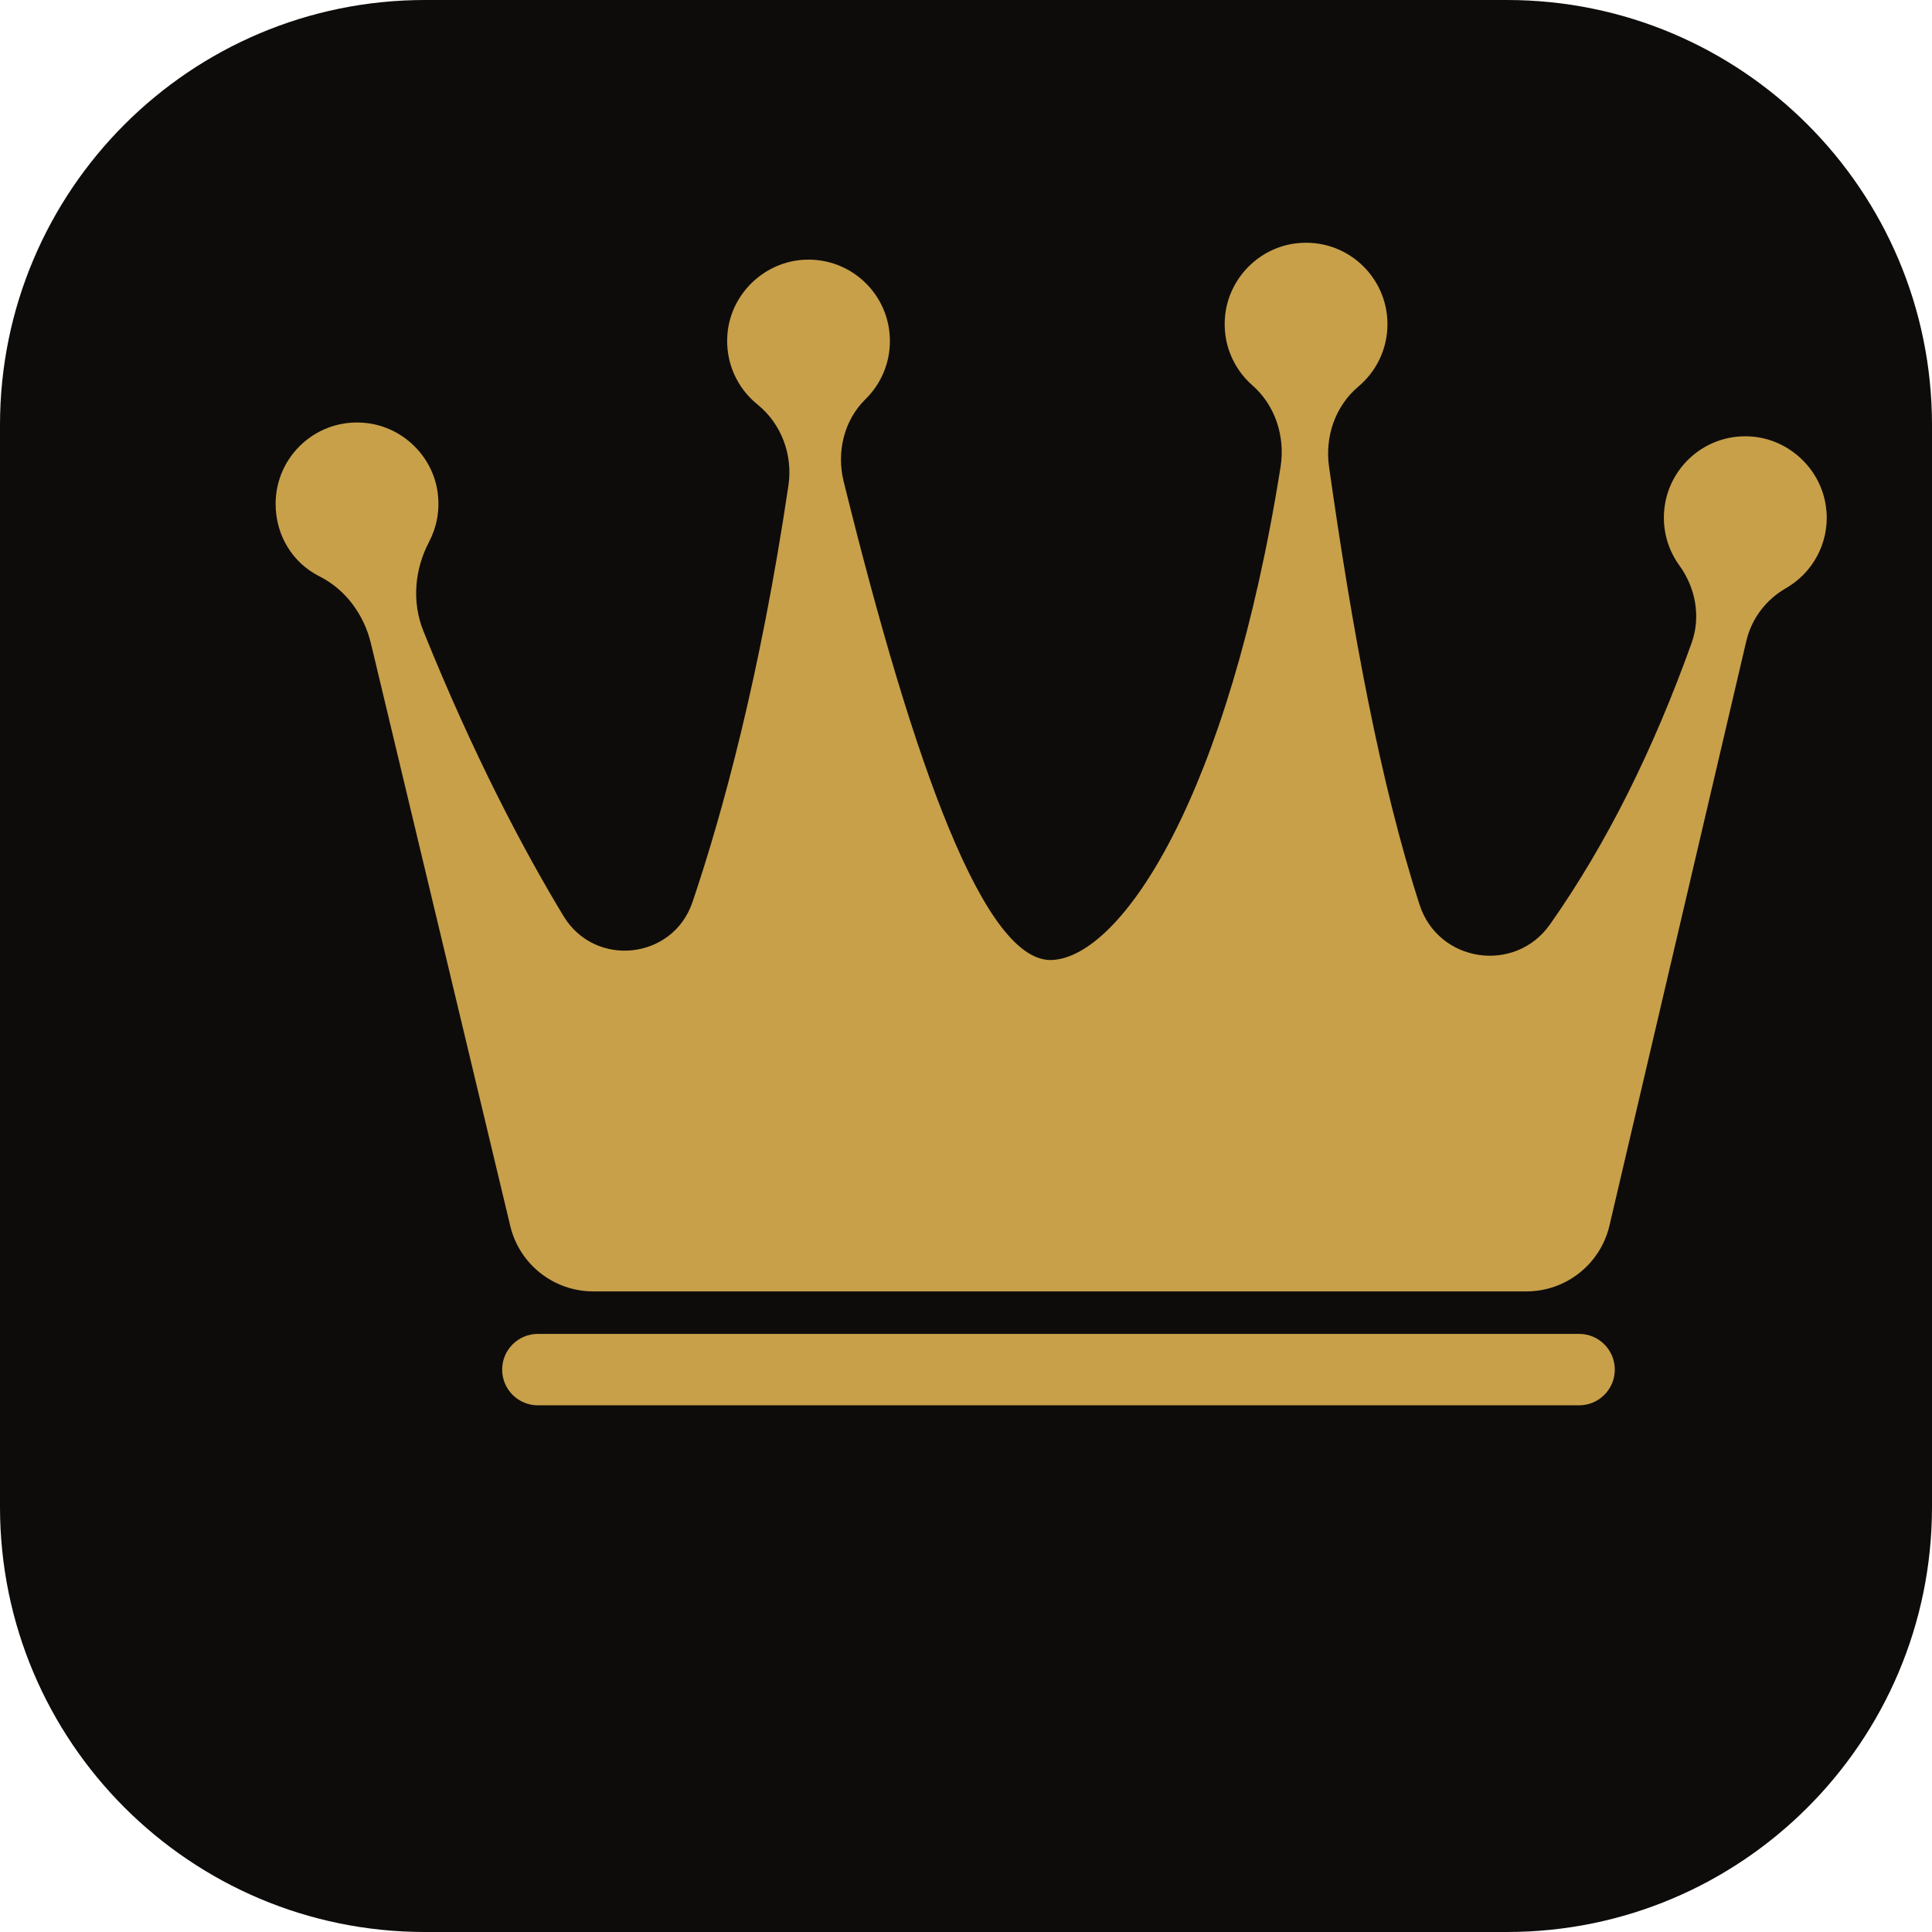
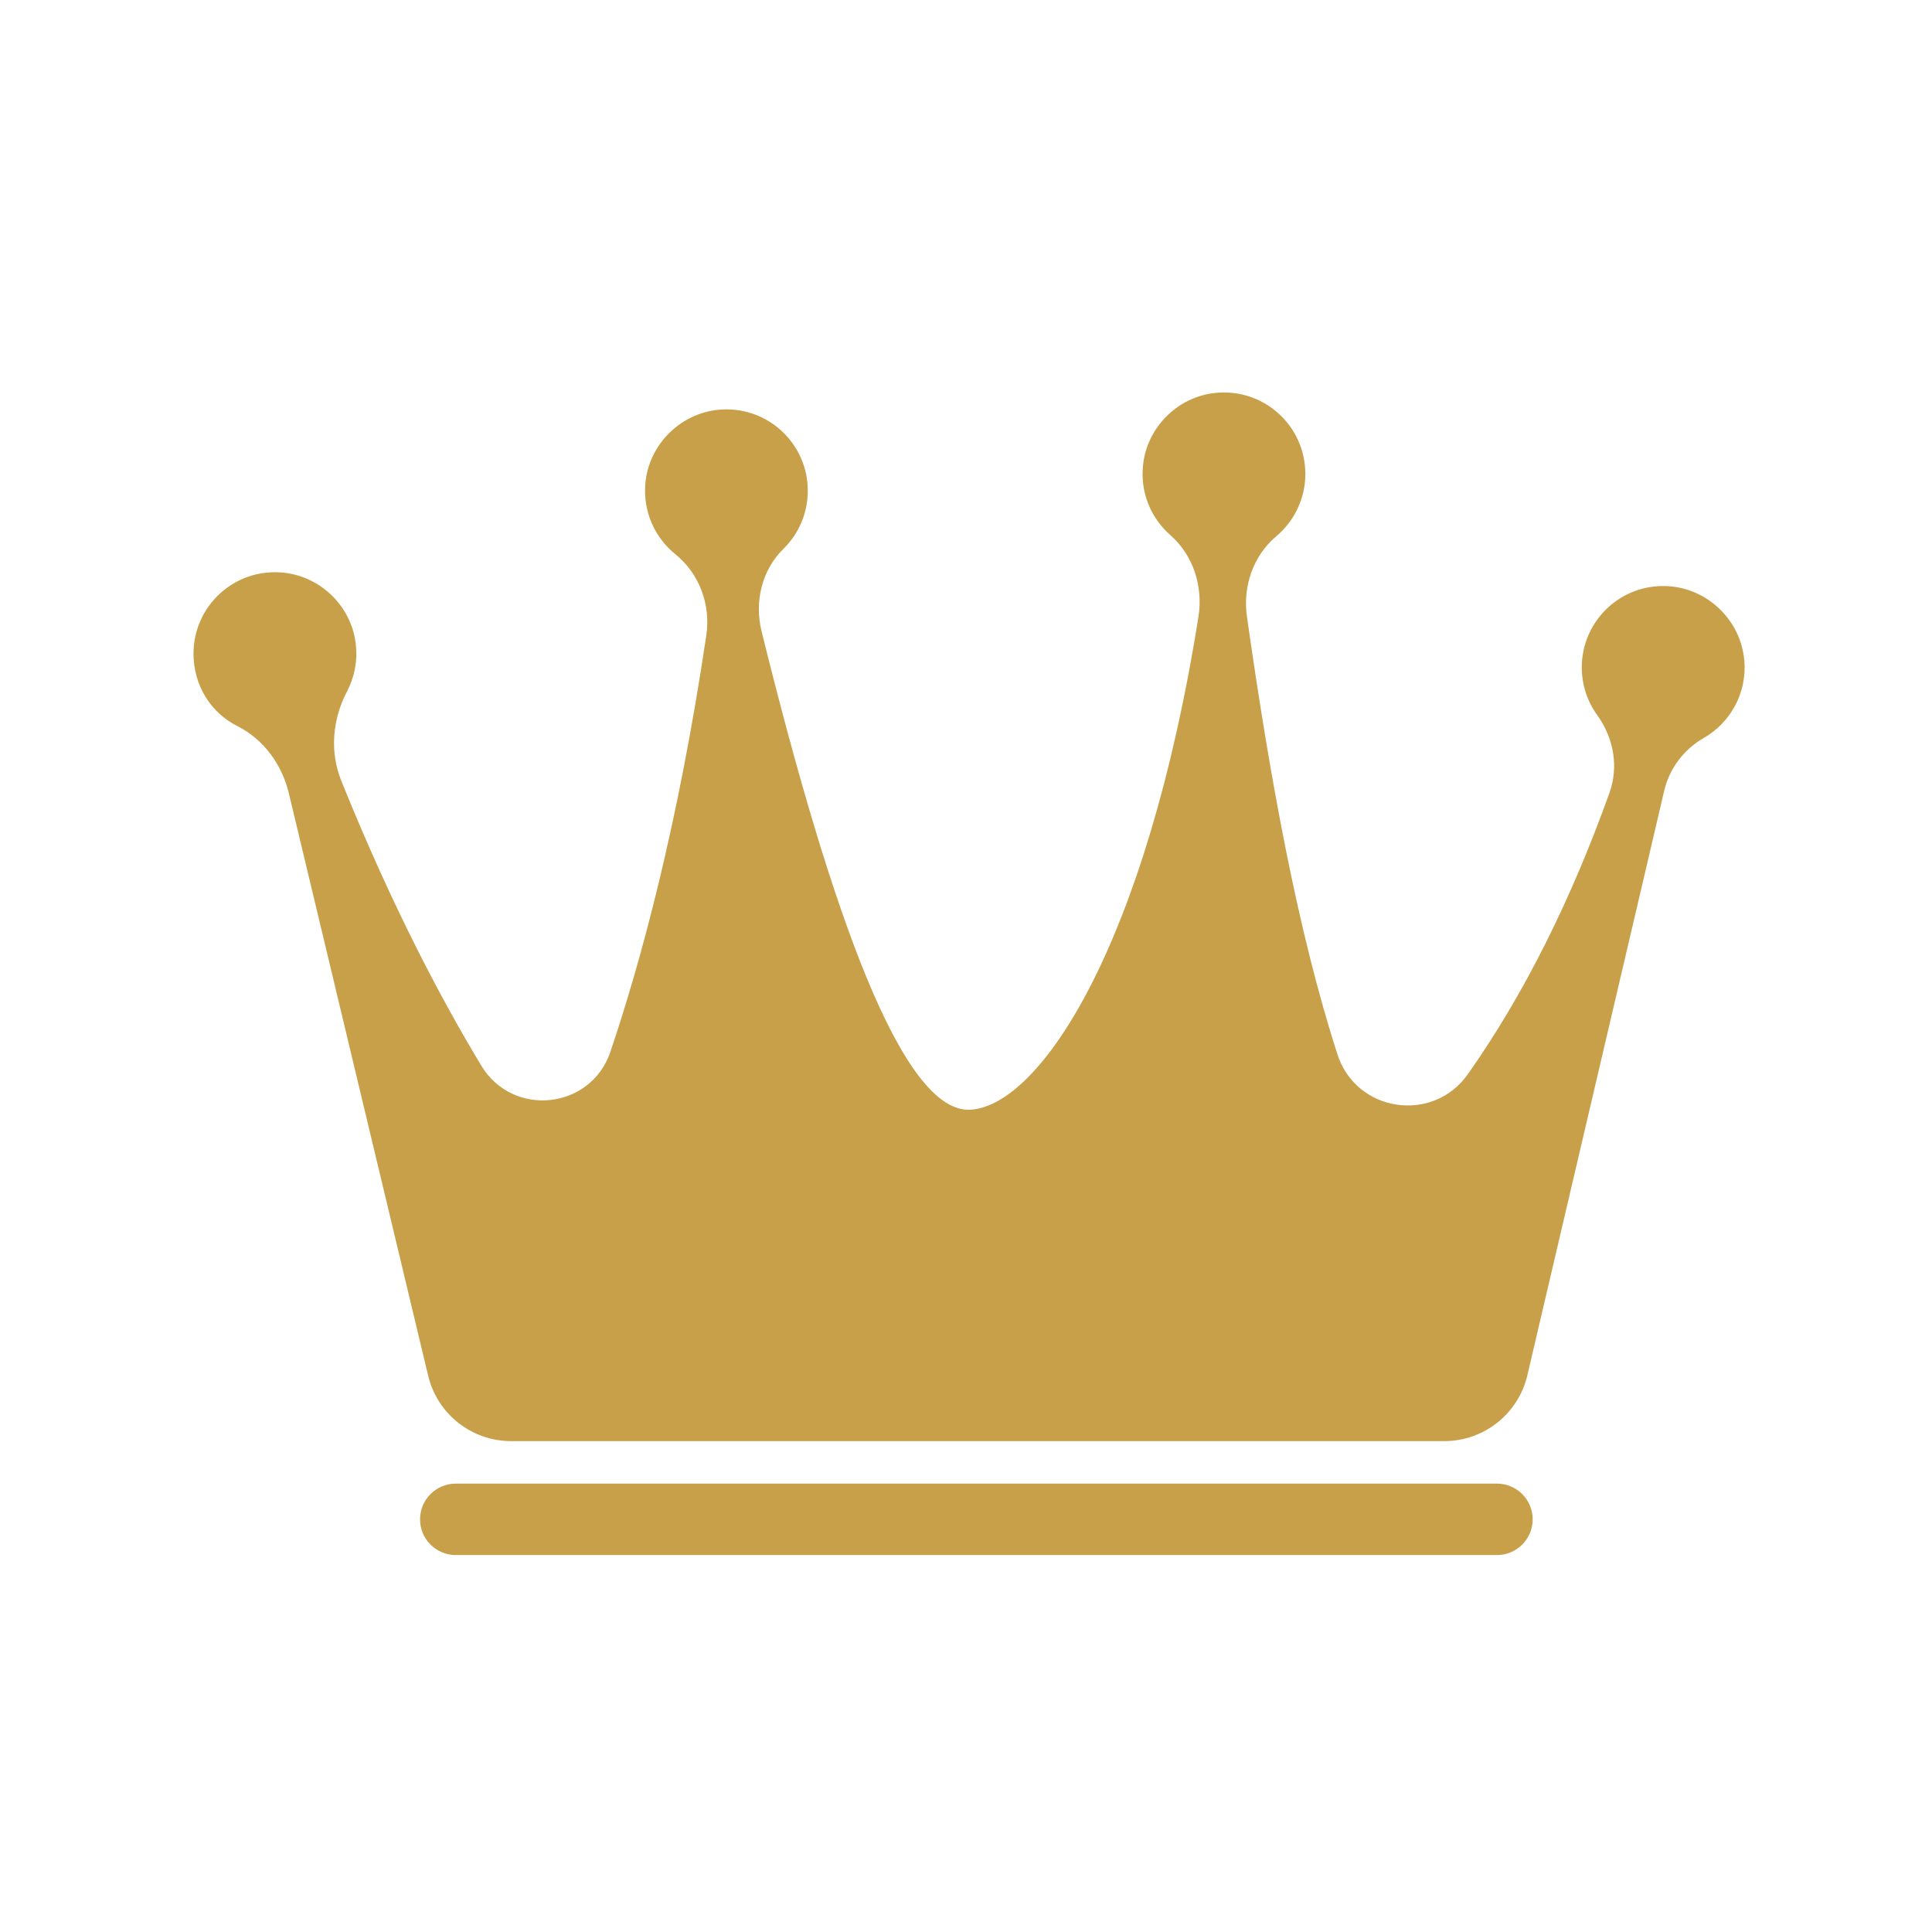
<svg xmlns="http://www.w3.org/2000/svg" viewBox="0 0 400 400">
-   <rect width="400" height="400" rx="88" fill="#0e0c0b" />
-   <g fill="#c8a04a" transform="translate(-300 30) scale(1.04)">
+   <g fill="#c8a04a" transform="translate(-317 61) scale(1.04)">
    <path d="M652.07,72.82c.54,6.59-2.85,12.44-8.09,15.44-3.96,2.27-6.83,6.06-7.87,10.51l-27.24,116.36c-1.8,7.68-8.65,13.11-16.53,13.11h-185.78c-7.92,0-14.8-5.48-16.56-13.21l-27.69-115.76c-1.37-5.72-5.01-10.75-10.27-13.39s-8.71-8.08-8.71-14.42c0-9.57,8.3-17.2,18.08-16.09,7.29.82,13.24,6.64,14.19,13.91.46,3.53-.22,6.87-1.71,9.72-2.91,5.53-3.47,12.02-1.13,17.81,10.07,24.98,20.04,43.74,27.87,56.69,6.27,10.39,21.8,8.73,25.69-2.76,5.98-17.69,13.46-45,19.1-82.93.9-6.09-1.38-12.27-6.17-16.14-4.02-3.24-6.45-8.38-5.97-14.05.68-7.98,7.33-14.37,15.33-14.76,9.32-.45,17.01,6.96,17.01,16.18,0,4.54-1.86,8.64-4.86,11.58-4.29,4.21-5.79,10.52-4.35,16.36,13.99,56.64,28.15,96.11,41.62,95.28,13.85-.85,34.98-32.69,45.38-98.27.9-5.98-1.07-12.13-5.62-16.12-3.79-3.32-6.02-8.39-5.43-13.94.79-7.48,6.82-13.54,14.29-14.35,9.77-1.07,18.02,6.56,18.02,16.11,0,4.98-2.25,9.44-5.78,12.41-4.62,3.88-6.7,10.01-5.85,15.97,4.64,32.71,10.2,62.97,18.03,87.2,3.72,11.51,18.99,13.8,25.96,3.91,11.41-16.2,20.67-35.04,28.19-56.02,1.87-5.23.81-10.96-2.45-15.46-1.93-2.67-3.07-5.95-3.07-9.49,0-9.23,7.71-16.65,17.04-16.18,8,.4,14.65,6.81,15.31,14.8Z" />
    <rect x="388.43" y="236.7" width="221.5" height="14.22" rx="7.11" ry="7.11" />
  </g>
</svg>
